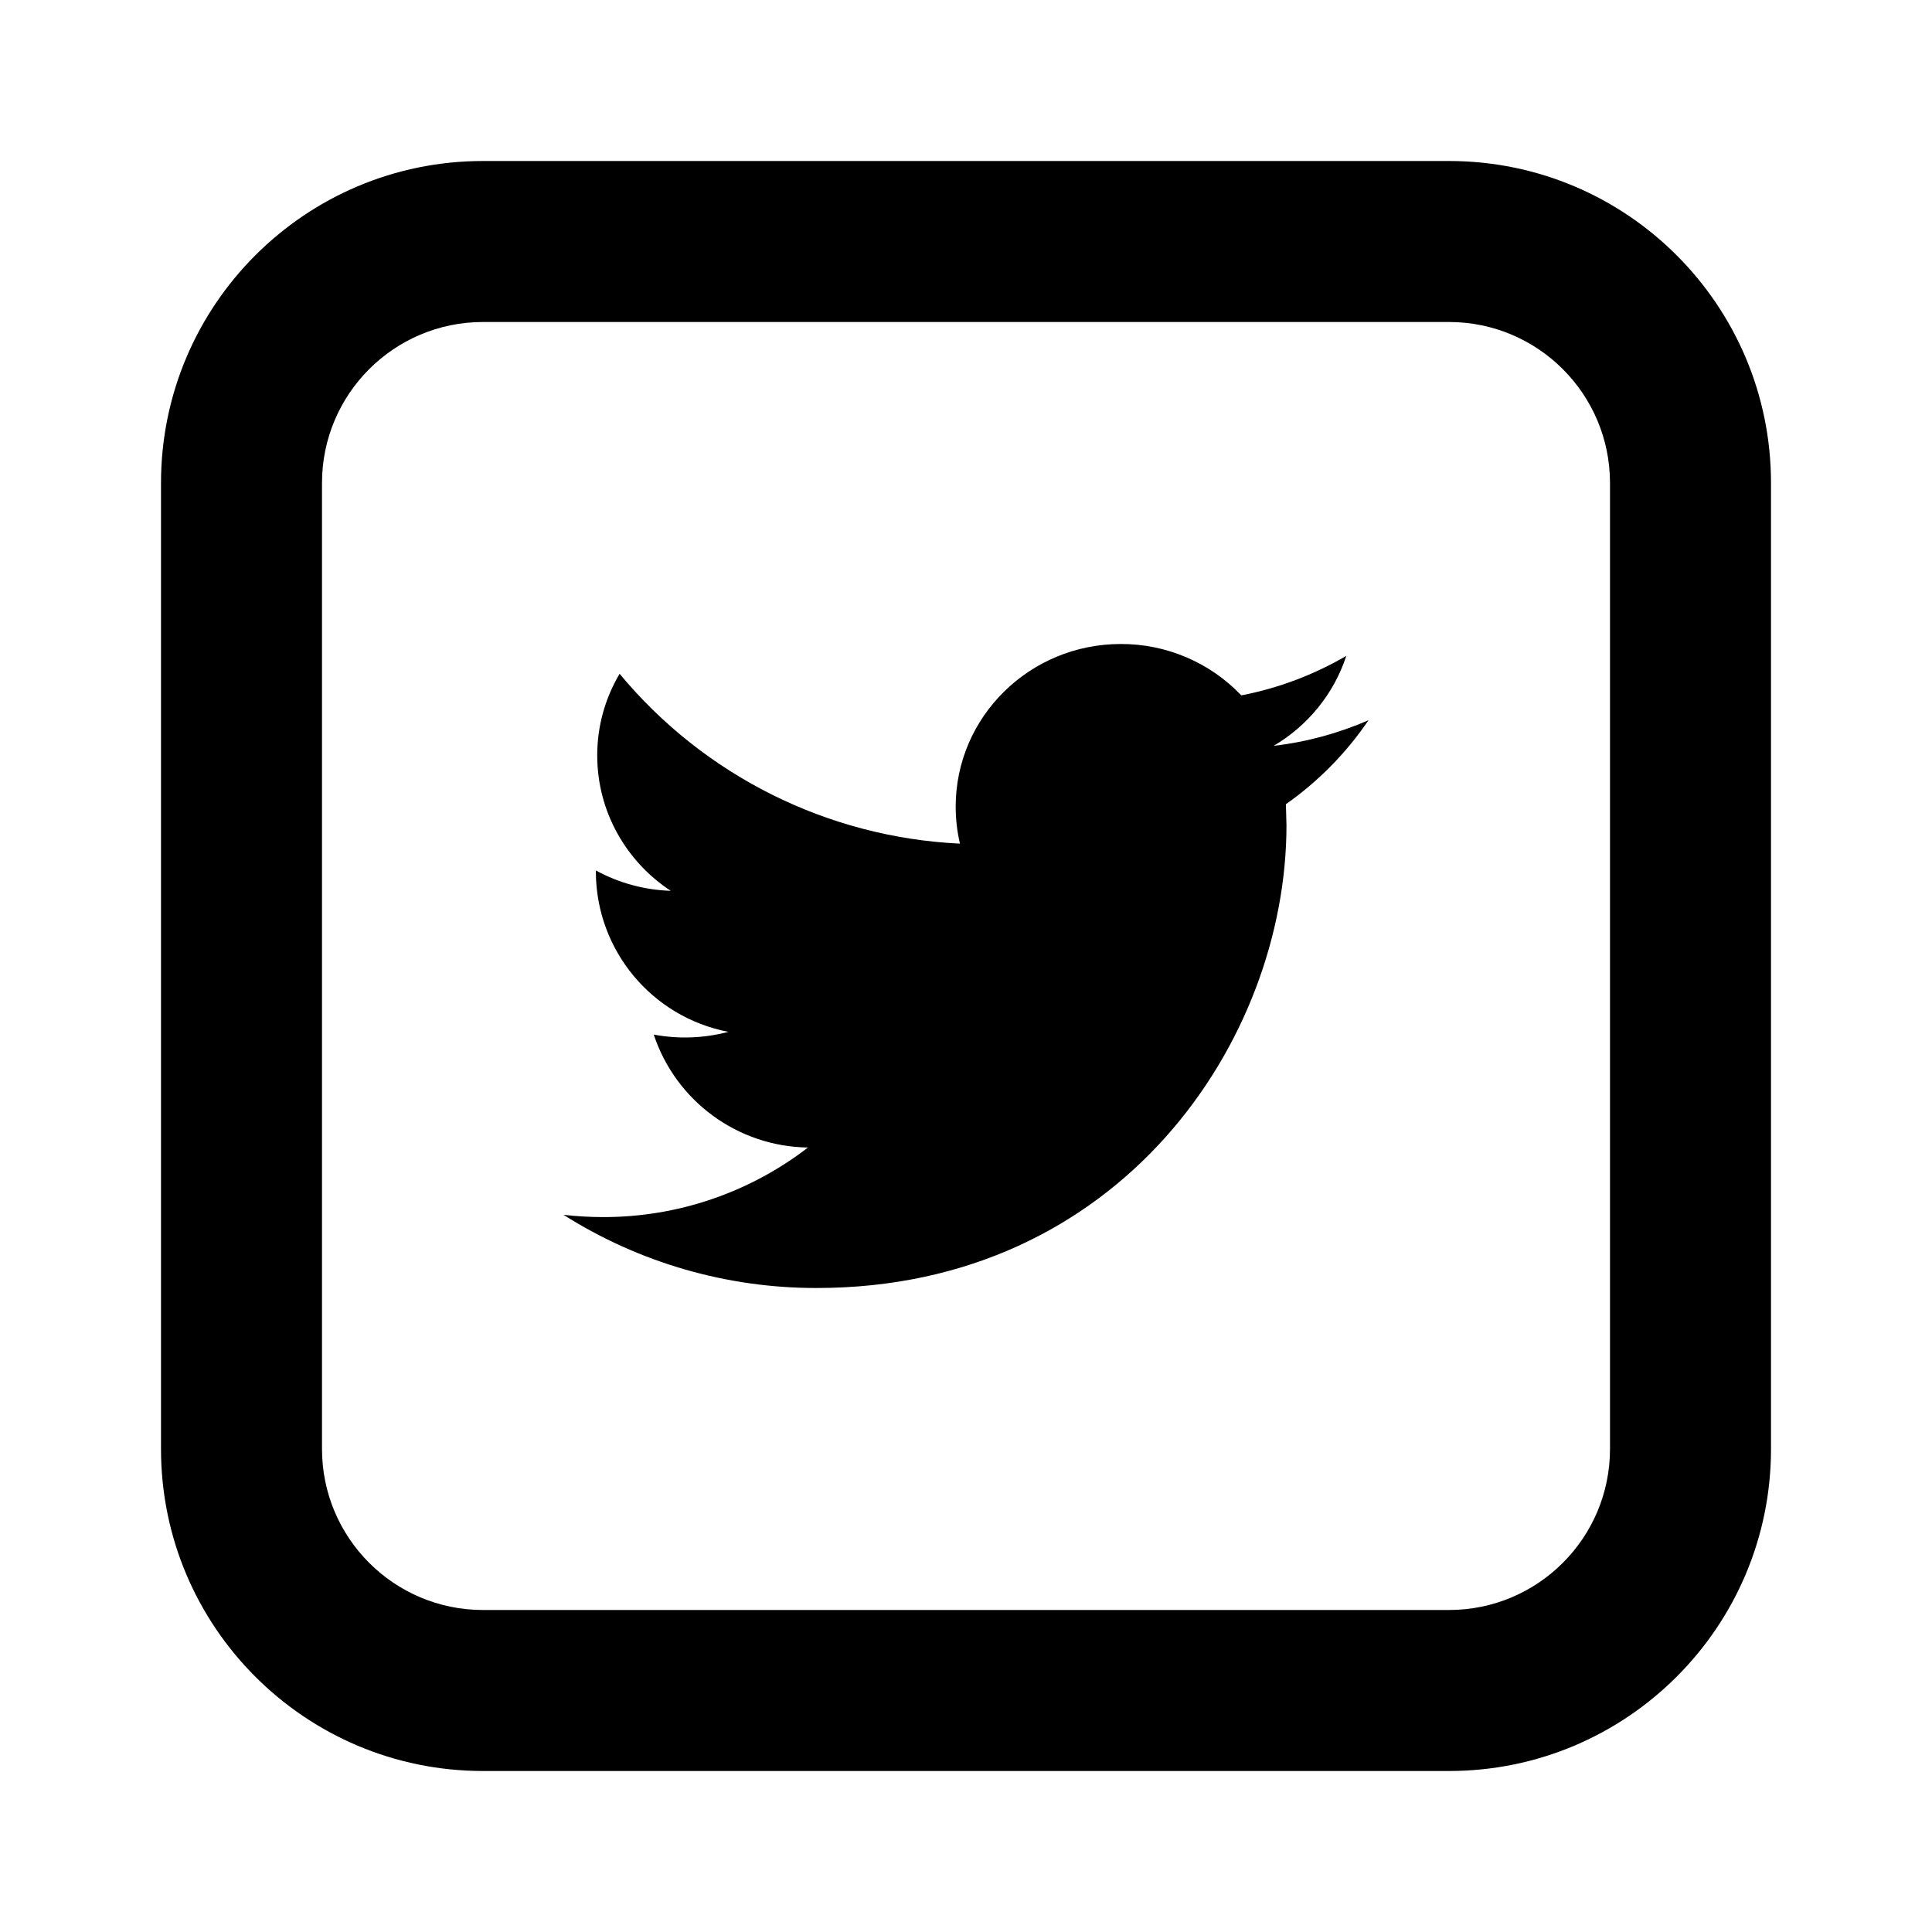
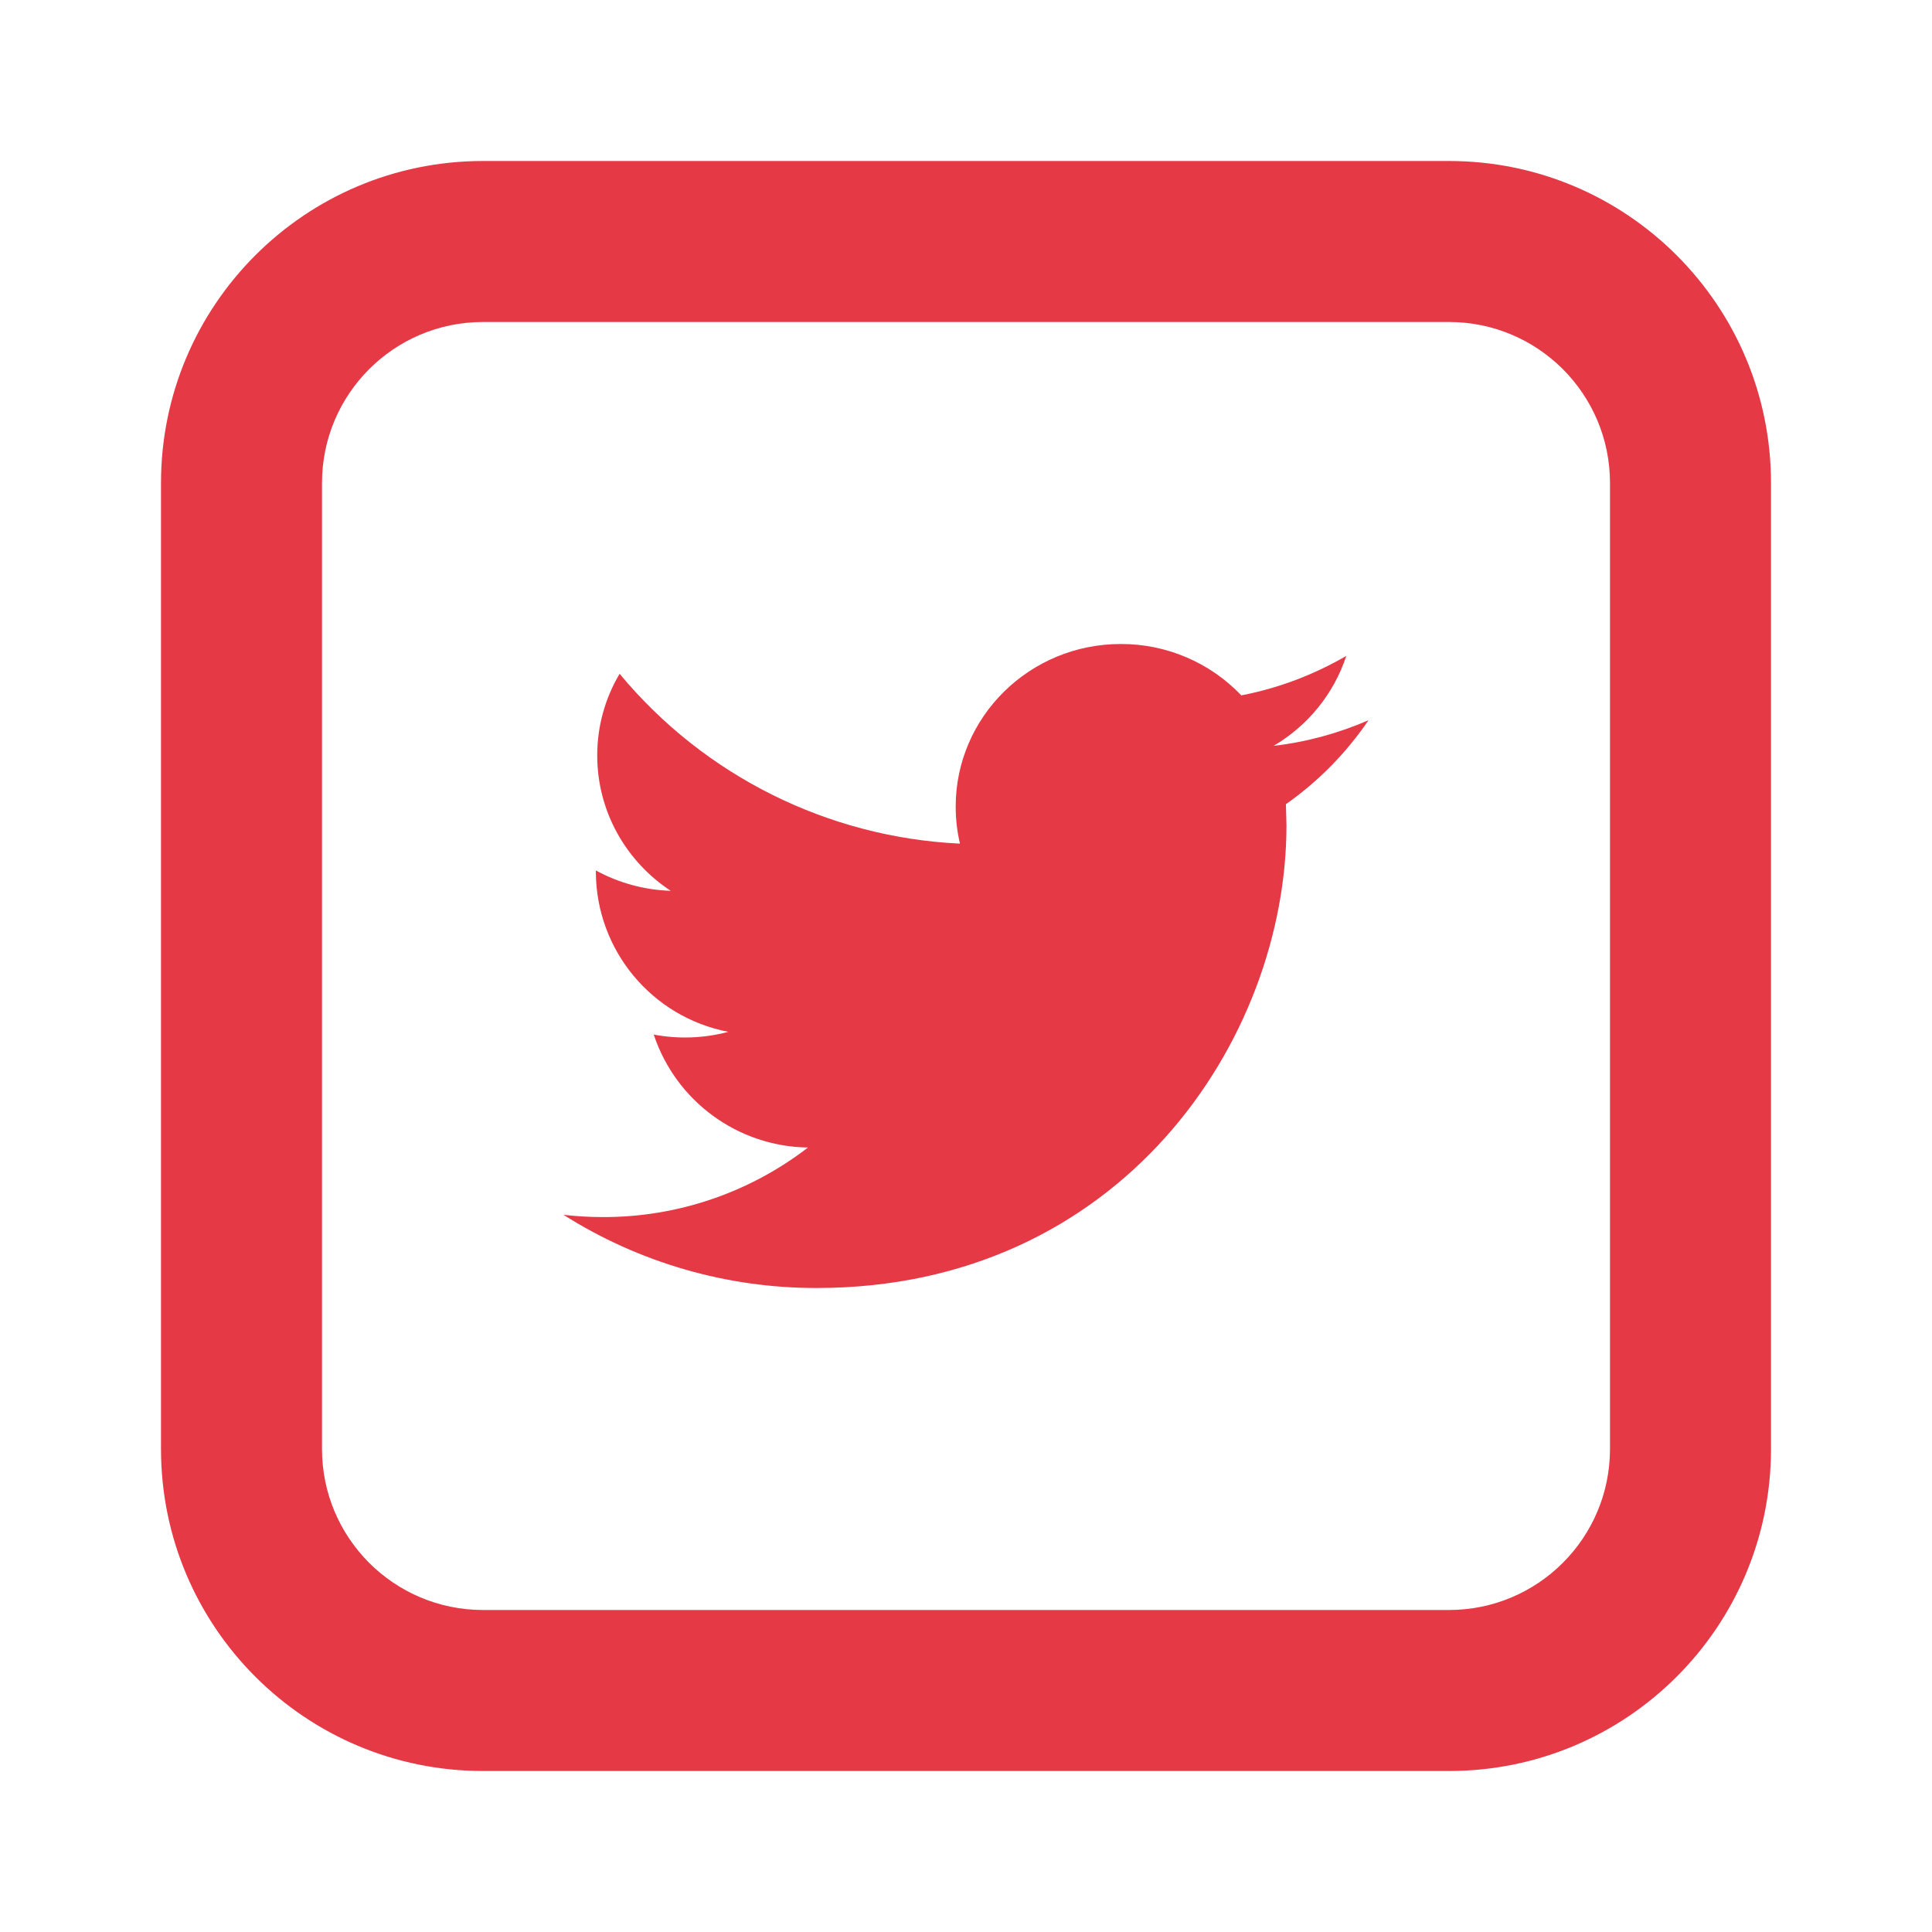
- <svg xmlns="http://www.w3.org/2000/svg" fill="#000000" width="800px" height="800px" viewBox="-2 -2 24 24" preserveAspectRatio="xMinYMin" class="jam jam-twitter-square">
+ <svg xmlns="http://www.w3.org/2000/svg" fill="#e63946" width="800px" height="800px" viewBox="-2 -2 24 24" preserveAspectRatio="xMinYMin" class="jam jam-twitter-square">
  <path d="M15 6.947c-.368.16-.763.27-1.178.318.424-.25.748-.646.902-1.117-.398.231-.836.4-1.304.49A2.06 2.06 0 0 0 11.923 6c-1.133 0-2.051.905-2.051 2.02 0 .158.018.312.053.46a5.854 5.854 0 0 1-4.228-2.11 1.982 1.982 0 0 0-.278 1.015c0 .7.363 1.32.913 1.681a2.076 2.076 0 0 1-.93-.253v.025a2.03 2.03 0 0 0 1.646 1.98 2.108 2.108 0 0 1-.927.034 2.049 2.049 0 0 0 1.916 1.403 4.156 4.156 0 0 1-2.548.864c-.165 0-.328-.01-.489-.028A5.863 5.863 0 0 0 8.144 14c3.774 0 5.837-3.078 5.837-5.748l-.007-.262A4.063 4.063 0 0 0 15 6.947z" />
  <path d="M4 2a2 2 0 0 0-2 2v12a2 2 0 0 0 2 2h12a2 2 0 0 0 2-2V4a2 2 0 0 0-2-2H4zm0-2h12a4 4 0 0 1 4 4v12a4 4 0 0 1-4 4H4a4 4 0 0 1-4-4V4a4 4 0 0 1 4-4z" />
</svg>
